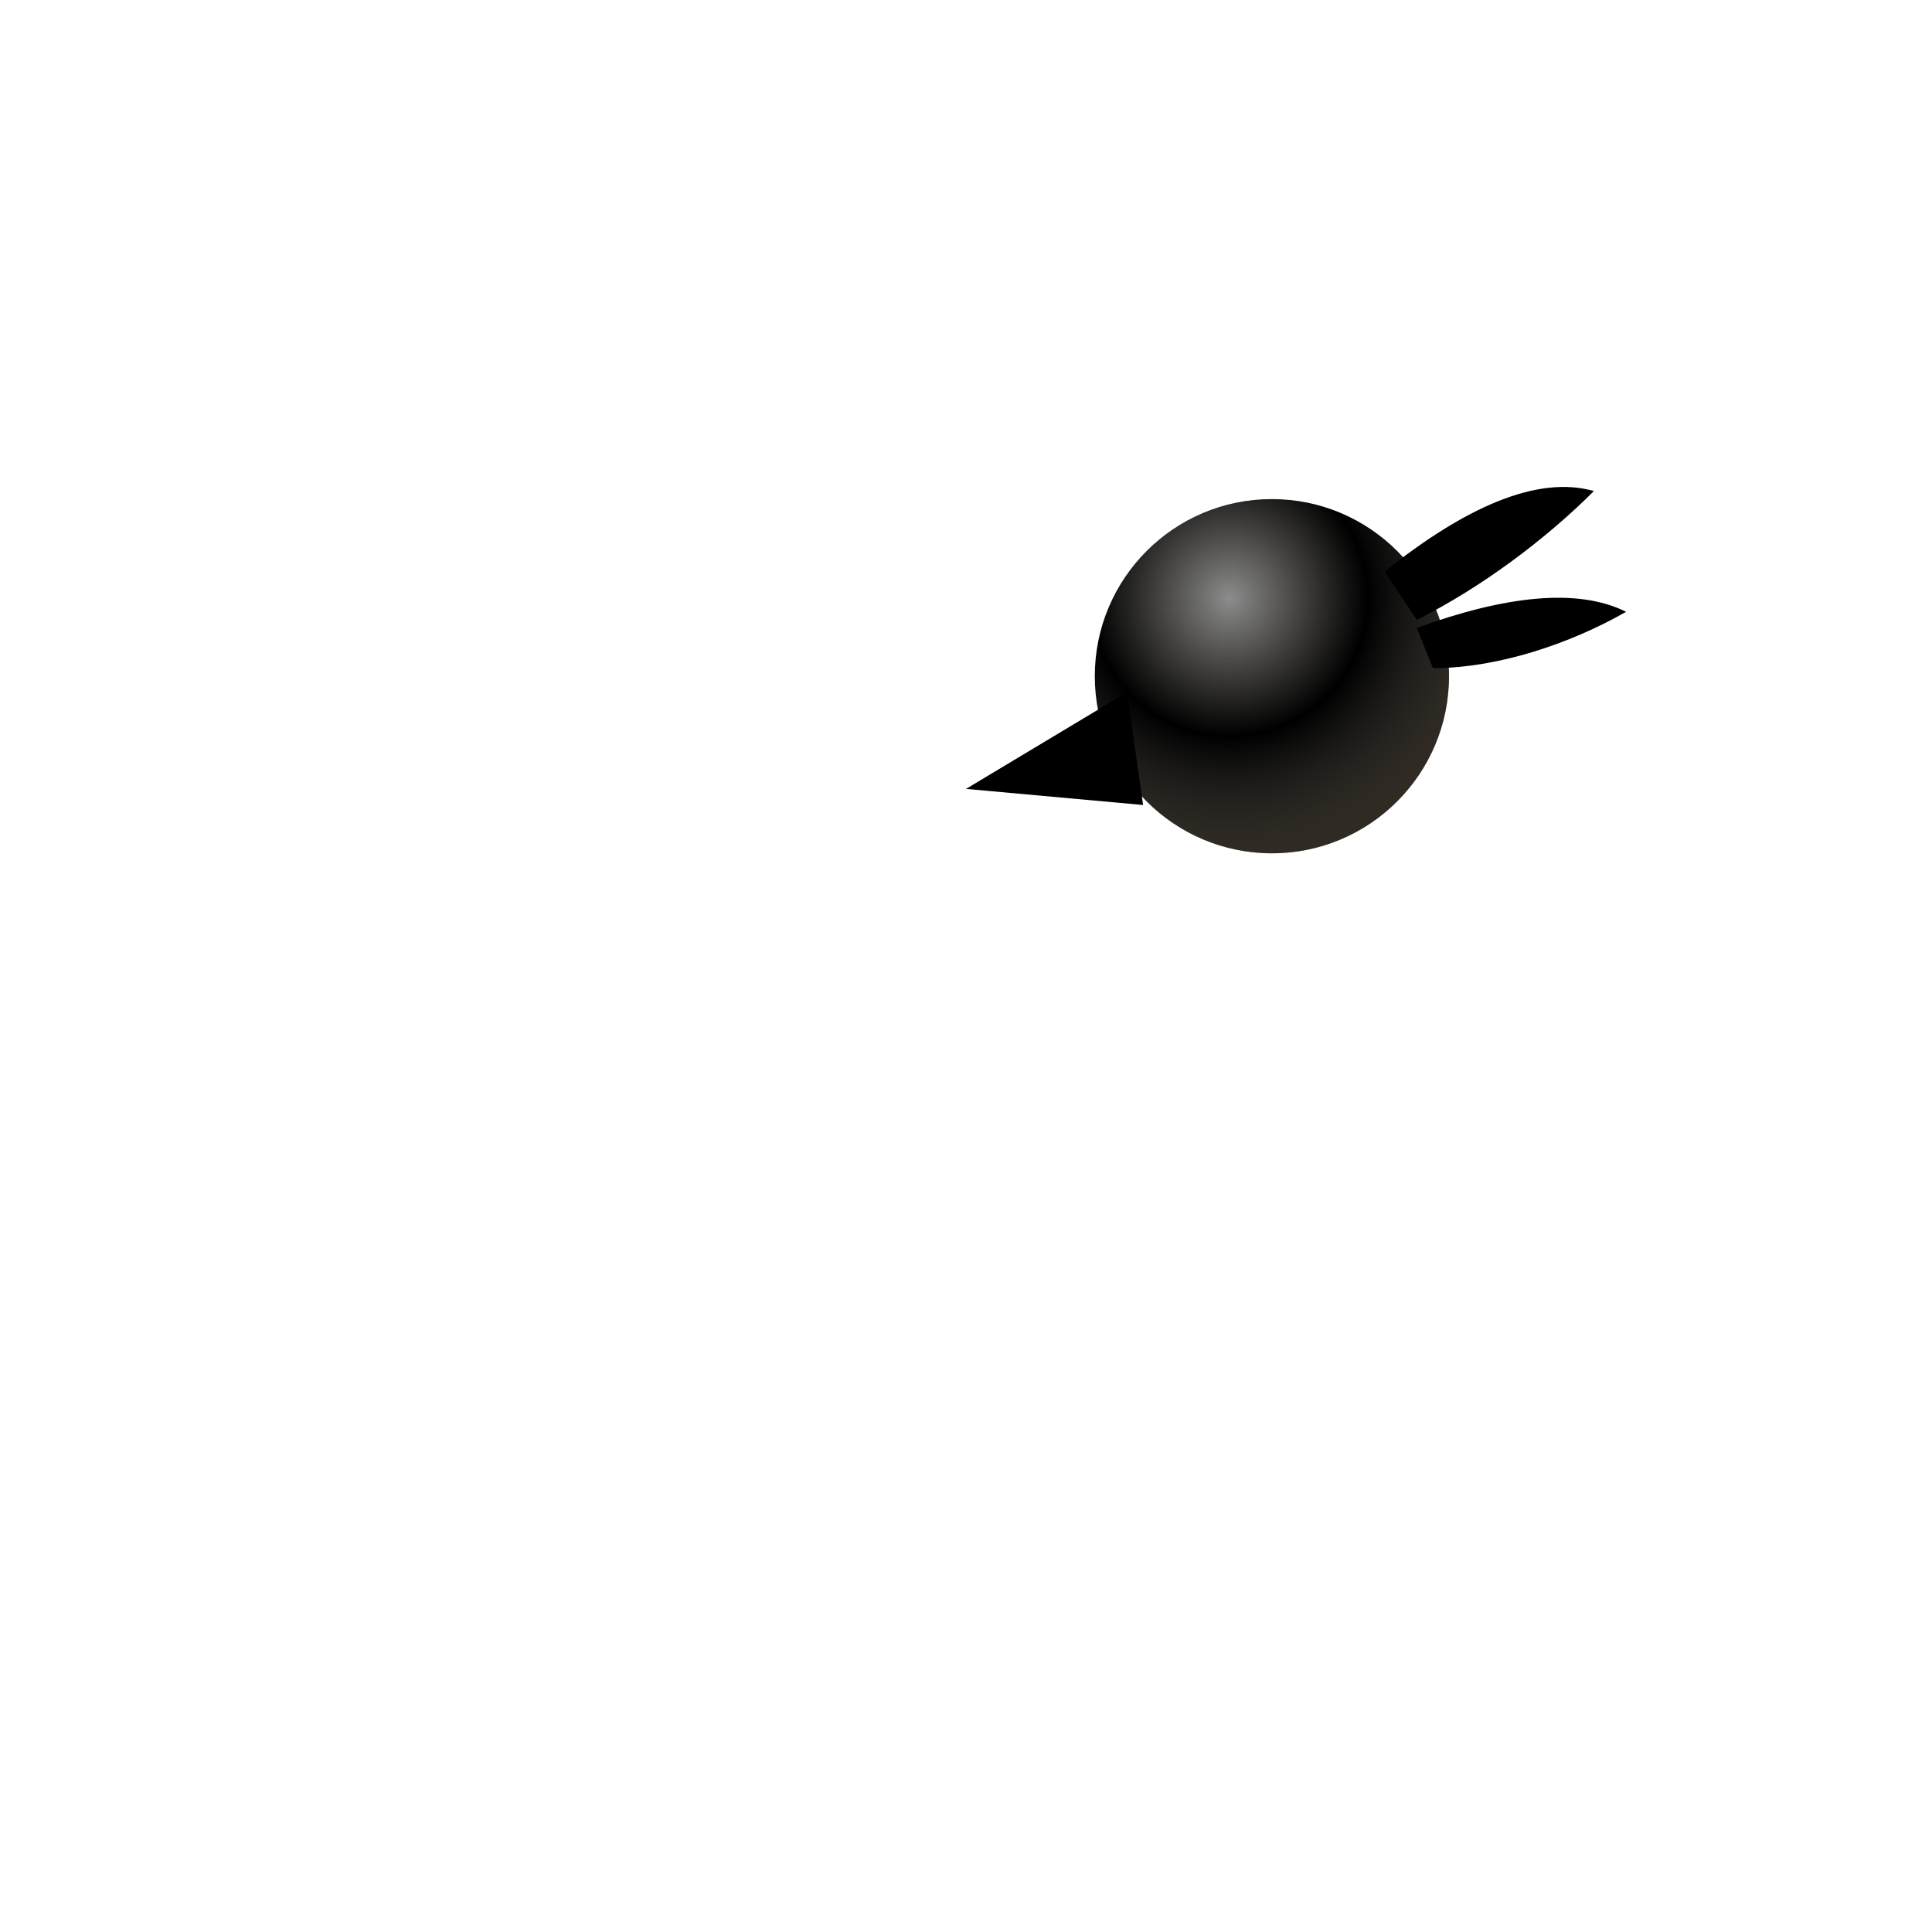
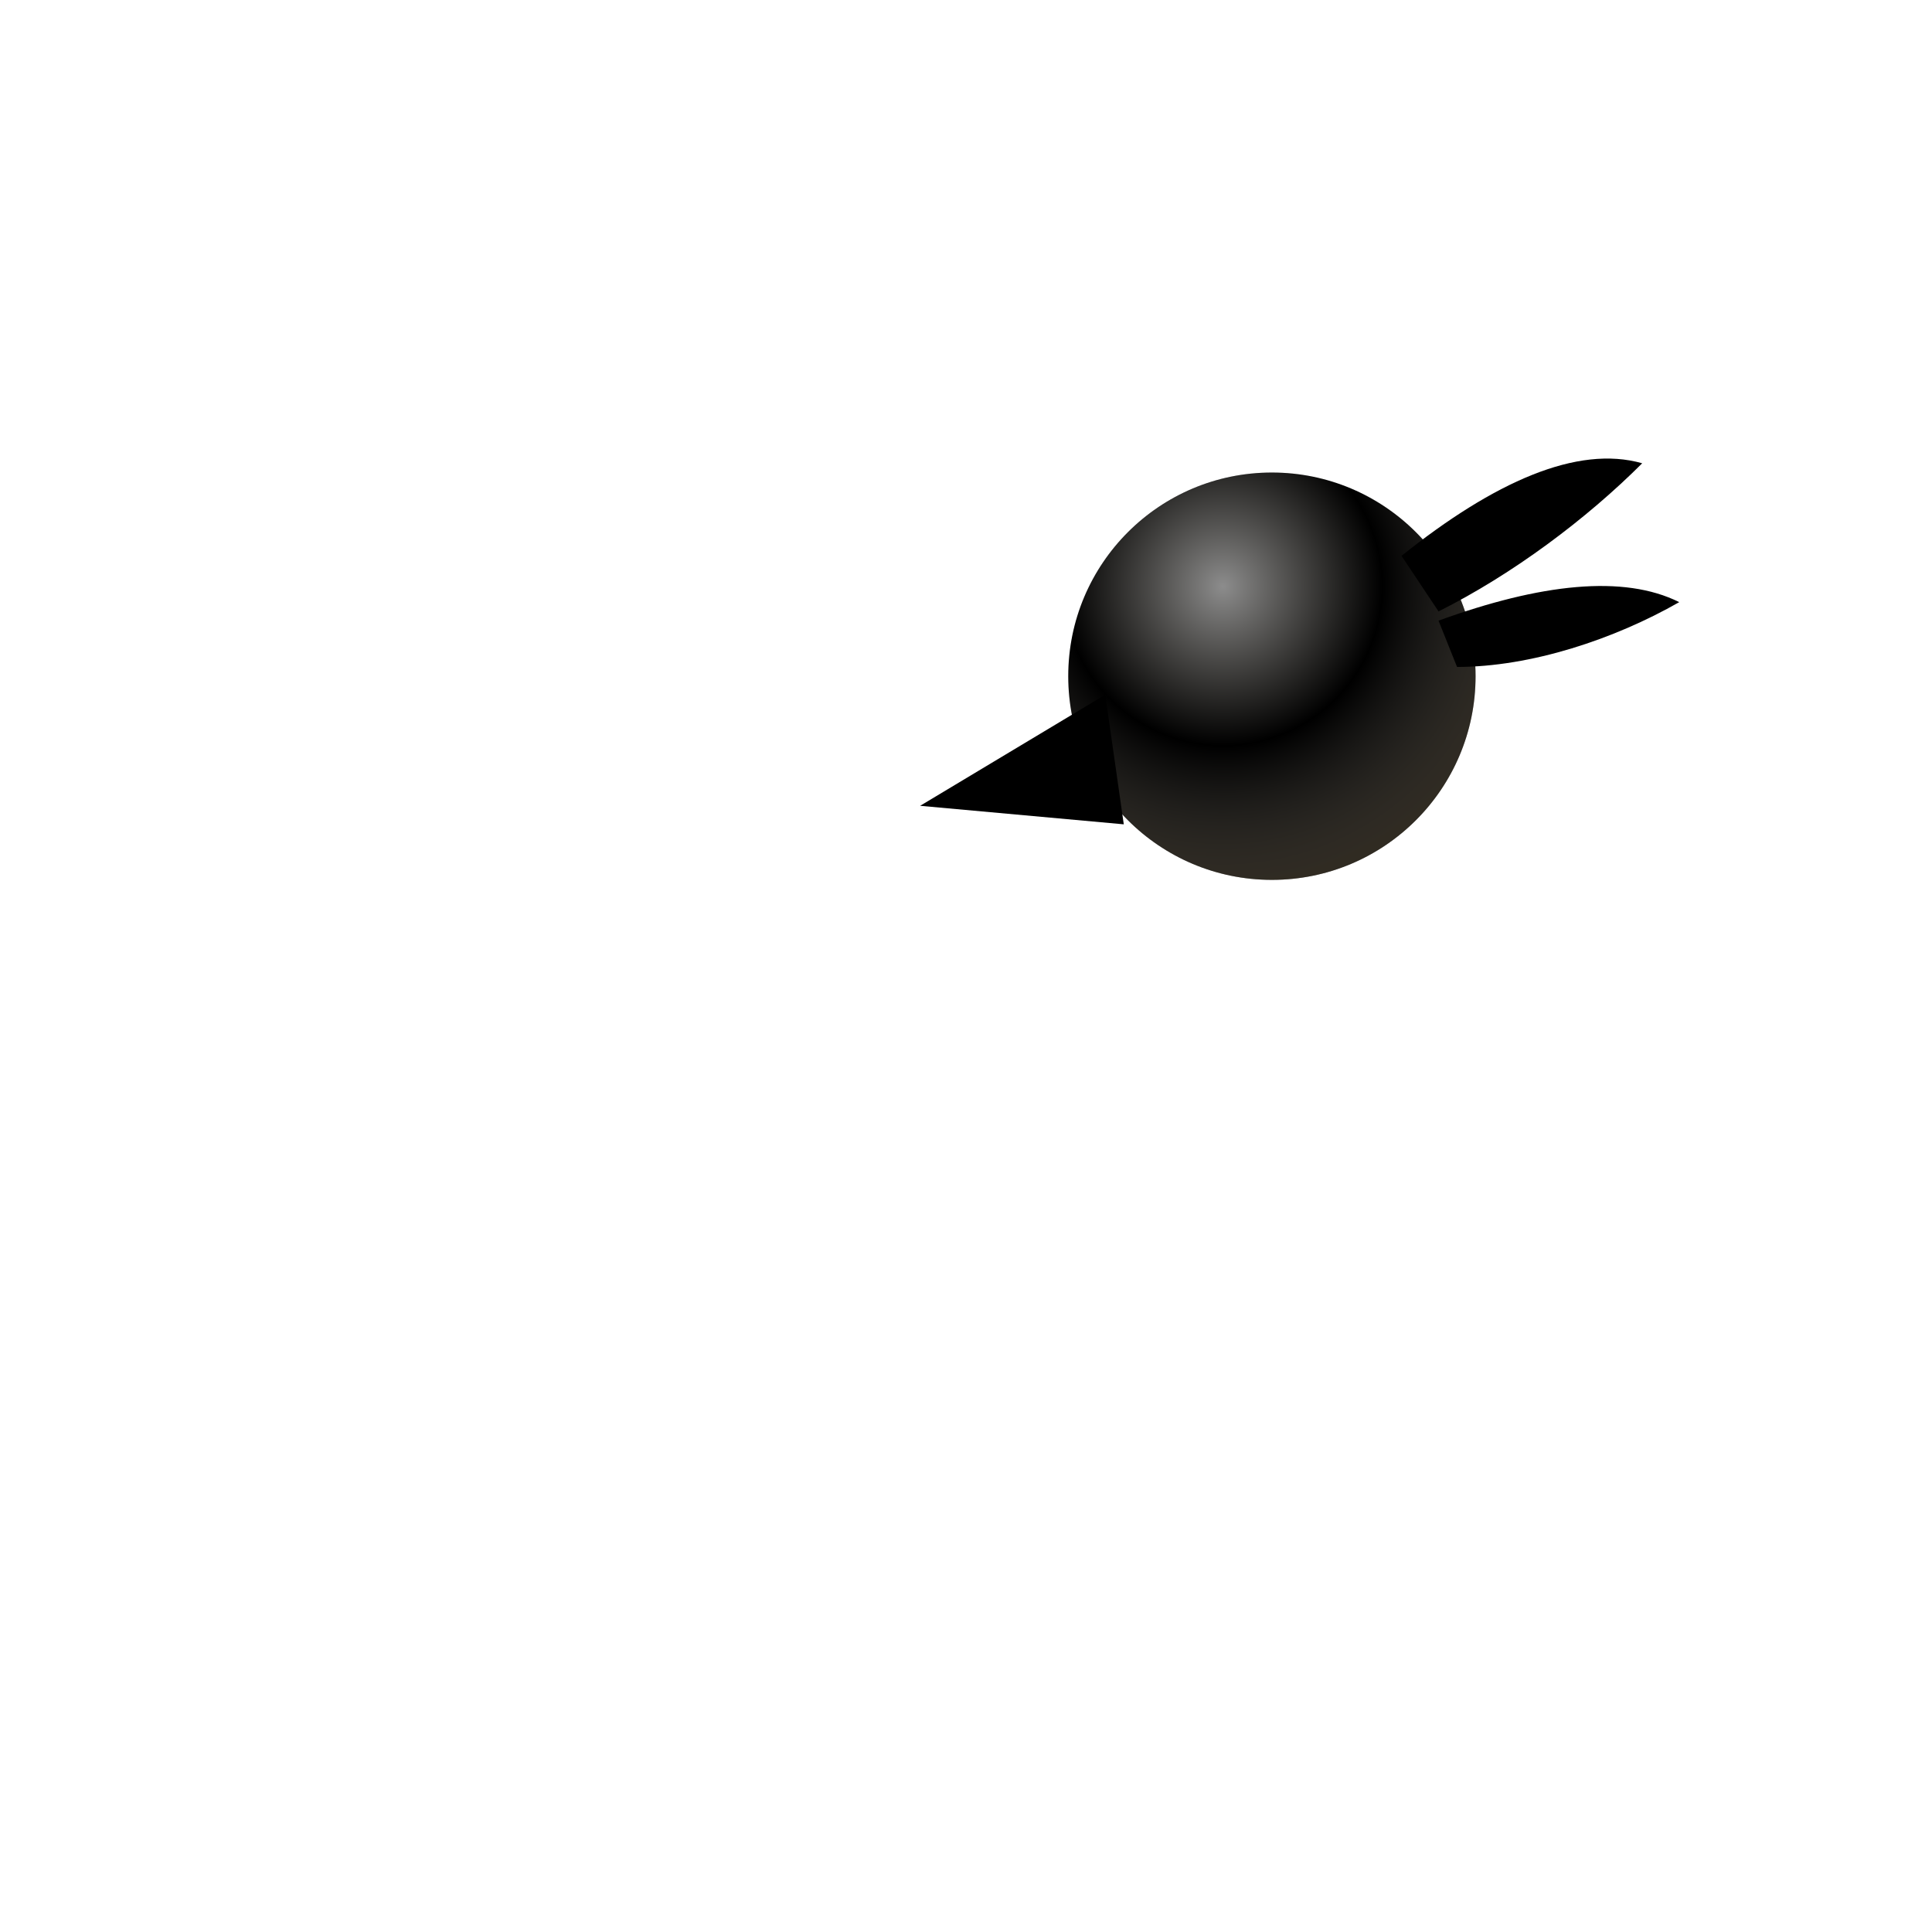
<svg xmlns="http://www.w3.org/2000/svg" viewBox="0 0 120 120">
  <defs>
    <pattern id="satin" width="2.4" height="2.4" patternUnits="userSpaceOnUse" patternTransform="rotate(32)">
      <rect width="1.1" height="2.4" fill="#C9A25A" />
    </pattern>
    <radialGradient id="shadeBody" cx="42%" cy="22%" r="85%">
      <stop offset="0" stop-color="#FFFFFF" stop-opacity="0.45" />
      <stop offset="0.55" stop-color="#F2ECE0" stop-opacity="0" />
      <stop offset="1" stop-color="#7A6A50" stop-opacity="0.32" />
    </radialGradient>
    <radialGradient id="shadeHead" cx="38%" cy="28%" r="78%">
      <stop offset="0" stop-color="#FFFFFF" stop-opacity="0.55" />
      <stop offset="0.5" stop-color="#F2ECE0" stop-opacity="0" />
      <stop offset="1" stop-color="#7A6A50" stop-opacity="0.4" />
    </radialGradient>
  </defs>
-   <path id="neck-doze" d="M88 70 Q93 55 80 43" fill="none" stroke="{{body}}" stroke-width="12" stroke-linecap="round" />
-   <circle cx="79" cy="42" r="11" fill="{{body}}" stroke="{{stitch}}" stroke-width="0.8" stroke-dasharray="1.8 1.3" />
-   <circle cx="79" cy="42" r="11" fill="url(#shadeHead)" />
-   <path d="M86 35.5 C91 31.5 95.5 29.5 99 30.5 C96 33.5 92 36.5 88 38.5 Z M88 39 C93.5 37 98 36.5 101 38 C97.5 40 93 41.5 89 41.5 Z" fill="{{crest}}" />
-   <path d="M70 43 L60 49 L71 50 Z" fill="{{beak}}" />
-   <path d="M75 41 Q78 43.5 81 41" fill="none" stroke="{{eye}}" stroke-width="1.6" stroke-linecap="round" />
+   <path id="neck-doze" d="M88 70 Q93 55 80 43" fill="none" stroke="{{body}}" stroke-width="13.6" stroke-linecap="round" />
+   <g transform="translate(79 42) scale(1.15) translate(-79 -42)">
+     <circle cx="79" cy="42" r="11" fill="{{body}}" stroke="{{stitch}}" stroke-width="0.696" stroke-dasharray="1.565 1.130" />
+     <circle cx="79" cy="42" r="11" fill="url(#shadeHead)" />
+     <path d="M86 35.5 C91 31.5 95.5 29.5 99 30.5 C96 33.5 92 36.5 88 38.5 Z M88 39 C93.5 37 98 36.5 101 38 C97.5 40 93 41.5 89 41.5 Z" fill="{{crest}}" />
+     <path d="M70 43 L60 49 L71 50 Z" fill="{{beak}}" />
+     <path d="M75 41 Q78 43.5 81 41" fill="none" stroke="{{eye}}" stroke-width="1.6" stroke-linecap="round" />
+   </g>
</svg>
